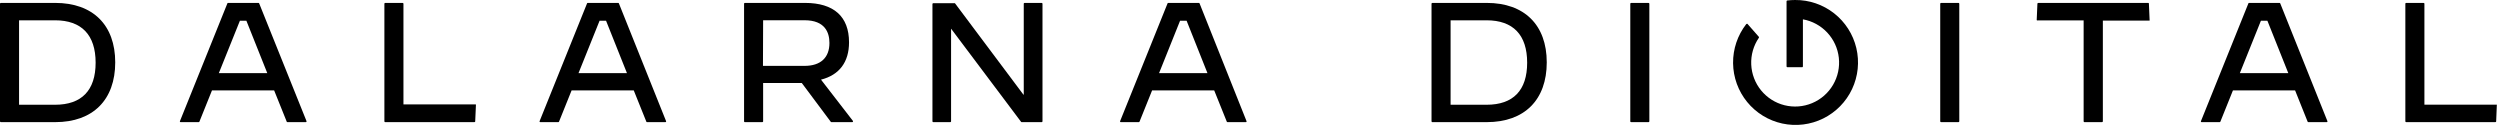
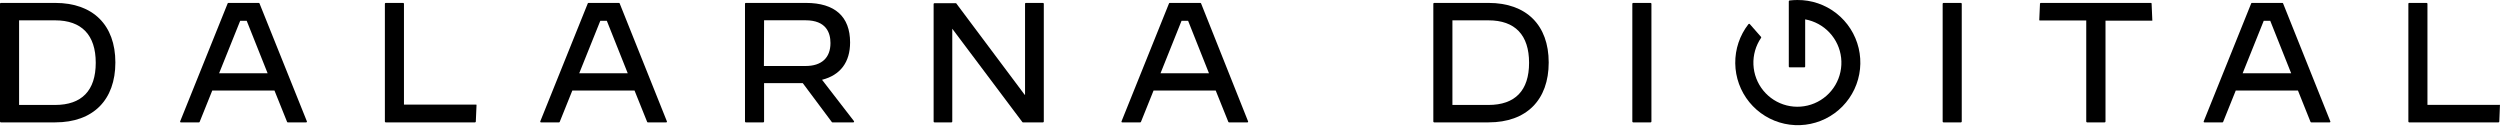
- <svg xmlns="http://www.w3.org/2000/svg" width="463" height="24" viewBox="0 0 463 24">
+ <svg xmlns="http://www.w3.org/2000/svg" width="1736" height="87" viewBox="0 0 1736 87" fill="none">
  <g id="logo" fill="currentColor">
-     <path d="M330.999 0.09C331.48 0.031 331.965 0.001 332.449 -0C335.068 -0.02 337.615 0.85 339.676 2.466C341.736 4.082 343.187 6.349 343.792 8.897C344.397 11.445 344.12 14.122 343.005 16.492C341.891 18.862 340.006 20.784 337.659 21.943C335.311 23.103 332.639 23.432 330.08 22.876C327.521 22.321 325.226 20.913 323.571 18.885C321.915 16.856 320.997 14.326 320.966 11.707C320.934 9.089 321.792 6.537 323.399 4.47C323.43 4.44 323.468 4.42 323.509 4.41C323.53 4.402 323.552 4.399 323.575 4.4C323.59 4.401 323.605 4.405 323.619 4.41L325.739 6.82C325.76 6.845 325.772 6.877 325.772 6.91C325.772 6.943 325.76 6.975 325.739 7C324.748 8.45 324.253 10.182 324.328 11.937C324.402 13.691 325.042 15.375 326.152 16.736C327.262 18.097 328.783 19.063 330.487 19.489C332.191 19.915 333.987 19.778 335.607 19.099C337.227 18.42 338.584 17.235 339.475 15.722C340.366 14.208 340.744 12.447 340.552 10.701C340.359 8.956 339.608 7.319 338.409 6.035C337.21 4.752 335.628 3.89 333.899 3.58V12.3C333.899 12.338 333.885 12.375 333.859 12.402C333.854 12.408 333.848 12.414 333.842 12.418C333.837 12.422 333.832 12.425 333.827 12.428C333.807 12.441 333.784 12.448 333.759 12.45H331.019C330.979 12.45 330.941 12.434 330.913 12.406C330.885 12.378 330.869 12.34 330.869 12.3V0.24C330.871 0.204 330.885 0.169 330.908 0.142C330.919 0.13 330.932 0.119 330.946 0.11C330.962 0.1 330.98 0.093 330.999 0.09Z" />
-     <path fill-rule="evenodd" clip-rule="evenodd" d="M0.15 0.54H10.23C17.19 0.54 21.34 4.62 21.34 11.55C21.34 18.48 17.23 22.62 10.23 22.62H0.15C0.11 22.62 0.072 22.604 0.044 22.576C0.016 22.548 0 22.51 0 22.47V0.68C0.003 0.642 0.019 0.606 0.047 0.58C0.075 0.554 0.112 0.54 0.15 0.54ZM10.2 3.76H3.53V19.4H10.2C15.11 19.4 17.71 16.75 17.71 11.61C17.71 6.47 15.11 3.76 10.2 3.76Z" />
-     <path fill-rule="evenodd" clip-rule="evenodd" d="M47.88 0.54H42.25C42.234 0.539 42.219 0.54 42.204 0.545C42.19 0.548 42.177 0.554 42.165 0.562C42.159 0.566 42.153 0.571 42.147 0.576C42.13 0.59 42.118 0.609 42.11 0.63L33.33 22.42C33.325 22.428 33.322 22.438 33.319 22.447C33.315 22.461 33.312 22.475 33.312 22.49L33.313 22.497L33.313 22.503C33.314 22.512 33.315 22.52 33.318 22.528C33.32 22.539 33.325 22.55 33.33 22.56C33.343 22.58 33.36 22.596 33.382 22.607C33.403 22.617 33.426 22.622 33.45 22.62H36.8C36.828 22.62 36.856 22.611 36.879 22.595C36.886 22.59 36.894 22.584 36.9 22.577L36.905 22.572C36.916 22.559 36.924 22.545 36.93 22.53L39.26 16.74H50.77L53.1 22.53C53.103 22.538 53.107 22.546 53.112 22.553C53.117 22.562 53.122 22.569 53.129 22.576C53.136 22.583 53.143 22.59 53.151 22.595C53.174 22.611 53.202 22.62 53.23 22.62H56.63C56.641 22.62 56.651 22.619 56.661 22.617C56.669 22.616 56.676 22.613 56.683 22.611C56.688 22.609 56.694 22.607 56.699 22.604C56.72 22.593 56.738 22.576 56.751 22.556C56.764 22.536 56.772 22.513 56.773 22.489C56.774 22.475 56.773 22.46 56.769 22.447C56.767 22.437 56.764 22.428 56.76 22.42L48 0.63C47.989 0.606 47.973 0.585 47.952 0.569C47.94 0.56 47.926 0.552 47.911 0.547C47.906 0.545 47.901 0.544 47.895 0.542C47.89 0.541 47.885 0.54 47.88 0.54ZM40.53 13.54L44.43 3.84H45.63L49.5 13.54H40.53Z" />
-     <path d="M74.719 19.34H87.999C88.007 19.338 88.015 19.336 88.023 19.335L88.033 19.334L88.042 19.334C88.052 19.334 88.063 19.335 88.073 19.337C88.086 19.34 88.098 19.344 88.11 19.35C88.117 19.354 88.123 19.358 88.13 19.362C88.133 19.365 88.136 19.367 88.139 19.37C88.145 19.391 88.147 19.413 88.147 19.434C88.146 19.442 88.145 19.451 88.144 19.459C88.143 19.466 88.141 19.473 88.139 19.48L88.009 22.48C88.008 22.505 88 22.529 87.987 22.55C87.98 22.561 87.972 22.571 87.962 22.58C87.934 22.606 87.898 22.62 87.859 22.62H71.34C71.33 22.62 71.321 22.619 71.311 22.617C71.306 22.616 71.301 22.615 71.296 22.613L71.285 22.61C71.277 22.607 71.269 22.603 71.262 22.598L71.255 22.594C71.247 22.589 71.24 22.583 71.233 22.576C71.205 22.548 71.189 22.51 71.189 22.47V0.68C71.192 0.642 71.209 0.606 71.237 0.58C71.253 0.566 71.272 0.555 71.292 0.548L71.297 0.546C71.301 0.545 71.305 0.544 71.309 0.543C71.319 0.541 71.329 0.54 71.34 0.54H74.57C74.608 0.54 74.644 0.554 74.672 0.58C74.7 0.606 74.717 0.642 74.719 0.68V19.34Z" />
-     <path fill-rule="evenodd" clip-rule="evenodd" d="M114.491 0.54H108.851C108.822 0.539 108.794 0.547 108.771 0.563C108.747 0.579 108.73 0.603 108.721 0.63L99.941 22.42C99.931 22.442 99.926 22.466 99.926 22.49C99.926 22.496 99.926 22.502 99.927 22.508L99.928 22.52C99.93 22.529 99.932 22.538 99.935 22.546L99.938 22.553L99.941 22.56C99.956 22.58 99.976 22.595 99.999 22.606C100.021 22.616 100.046 22.621 100.071 22.62H103.401C103.429 22.62 103.457 22.611 103.48 22.595C103.503 22.579 103.521 22.556 103.531 22.53L105.861 16.74H117.371L119.701 22.53C119.711 22.556 119.729 22.579 119.752 22.595C119.756 22.598 119.761 22.601 119.765 22.604L119.771 22.607C119.79 22.615 119.81 22.62 119.831 22.62H123.231C123.254 22.619 123.277 22.614 123.297 22.603C123.318 22.593 123.336 22.578 123.351 22.56C123.361 22.538 123.366 22.514 123.366 22.49C123.366 22.466 123.361 22.442 123.351 22.42L114.621 0.63C114.612 0.603 114.595 0.579 114.571 0.563C114.548 0.547 114.519 0.539 114.491 0.54ZM107.141 13.54L111.041 3.84H112.241L116.111 13.54H107.141Z" />
-     <path fill-rule="evenodd" clip-rule="evenodd" d="M157.241 7.84C157.241 11.5 155.441 13.89 152.051 14.75L157.951 22.38C157.967 22.402 157.977 22.427 157.98 22.454C157.983 22.481 157.979 22.508 157.967 22.533C157.962 22.546 157.954 22.557 157.945 22.568C157.941 22.573 157.936 22.577 157.932 22.582L157.924 22.588L157.916 22.594C157.894 22.609 157.868 22.618 157.841 22.62H153.981C153.957 22.621 153.934 22.616 153.913 22.605C153.903 22.6 153.893 22.594 153.885 22.587C153.88 22.582 153.875 22.578 153.871 22.573L153.866 22.567L148.491 15.37H141.331V22.47C141.331 22.48 141.33 22.489 141.328 22.499C141.326 22.509 141.323 22.519 141.319 22.529C141.311 22.546 141.301 22.562 141.287 22.576C141.259 22.604 141.221 22.62 141.181 22.62H137.941C137.92 22.619 137.899 22.613 137.88 22.603C137.866 22.595 137.853 22.585 137.841 22.573C137.826 22.556 137.815 22.537 137.808 22.516C137.803 22.501 137.801 22.486 137.801 22.47V0.68C137.801 0.643 137.816 0.607 137.842 0.581C137.868 0.555 137.904 0.54 137.941 0.54H149.091C154.421 0.54 157.241 3.06 157.241 7.84ZM149.001 3.75H141.331L141.301 12.2H149.001C151.971 12.2 153.611 10.69 153.611 7.96C153.611 6.04 152.811 3.75 149.001 3.75Z" />
-     <path d="M192.919 0.54H189.74C189.702 0.54 189.667 0.555 189.641 0.581C189.614 0.607 189.599 0.643 189.599 0.68V17.53H189.539L176.849 0.59C176.811 0.575 176.768 0.575 176.729 0.59H172.839C172.801 0.59 172.765 0.604 172.737 0.63C172.709 0.656 172.692 0.692 172.689 0.73V22.47C172.689 22.51 172.705 22.548 172.733 22.576C172.761 22.604 172.8 22.62 172.839 22.62H176C176.037 22.618 176.073 22.601 176.099 22.573C176.125 22.545 176.14 22.508 176.139 22.47V5.31L189.099 22.56C189.111 22.578 189.128 22.594 189.147 22.604C189.166 22.615 189.188 22.62 189.209 22.62H192.919C192.939 22.62 192.958 22.616 192.975 22.609C192.994 22.602 193.011 22.591 193.026 22.576C193.054 22.548 193.069 22.51 193.069 22.47V0.68C193.067 0.642 193.05 0.606 193.022 0.58C192.994 0.554 192.958 0.54 192.919 0.54Z" />
-     <path fill-rule="evenodd" clip-rule="evenodd" d="M216.37 0.54H222C222.006 0.539 222.012 0.538 222.019 0.537L222.029 0.537C222.034 0.537 222.039 0.537 222.044 0.538C222.051 0.539 222.058 0.54 222.064 0.542C222.069 0.543 222.073 0.545 222.078 0.546C222.084 0.549 222.09 0.552 222.097 0.555C222.126 0.572 222.148 0.598 222.16 0.63L230.85 22.42C230.861 22.442 230.867 22.466 230.867 22.49C230.867 22.514 230.861 22.538 230.85 22.56C230.837 22.58 230.819 22.596 230.798 22.607C230.787 22.612 230.776 22.616 230.765 22.618C230.753 22.62 230.742 22.621 230.73 22.62H227.34C227.31 22.619 227.282 22.61 227.257 22.595C227.232 22.579 227.213 22.556 227.2 22.53L224.87 16.74H213.37L211.04 22.53C211.027 22.556 211.007 22.579 210.982 22.595C210.97 22.603 210.956 22.609 210.942 22.613C210.929 22.617 210.914 22.62 210.9 22.62H207.57C207.546 22.621 207.523 22.616 207.502 22.605C207.481 22.595 207.463 22.579 207.45 22.56C207.44 22.538 207.436 22.514 207.436 22.49C207.436 22.478 207.437 22.466 207.439 22.454C207.442 22.442 207.445 22.431 207.45 22.42L216.23 0.63C216.236 0.616 216.243 0.604 216.253 0.593C216.262 0.582 216.274 0.572 216.286 0.564C216.311 0.548 216.34 0.54 216.37 0.54ZM218.55 3.84L214.66 13.54H223.62L219.76 3.84H218.55Z" />
-     <path fill-rule="evenodd" clip-rule="evenodd" d="M275.349 0.54H265.269C265.231 0.54 265.194 0.554 265.167 0.58C265.139 0.606 265.122 0.642 265.119 0.68V22.47C265.119 22.51 265.135 22.548 265.163 22.576C265.178 22.591 265.196 22.603 265.216 22.61C265.233 22.617 265.251 22.62 265.269 22.62H275.349C282.349 22.62 286.459 18.48 286.459 11.55C286.459 4.62 282.309 0.54 275.349 0.54ZM268.649 3.76H275.319C280.239 3.76 282.829 6.47 282.829 11.61C282.829 16.75 280.239 19.4 275.319 19.4H268.649V3.76Z" />
-     <path d="M302.08 0.54H305.31C305.393 0.54 305.46 0.607 305.46 0.69V22.47C305.46 22.515 305.44 22.555 305.409 22.582C305.383 22.606 305.348 22.62 305.31 22.62H302.08C302.044 22.62 302.011 22.608 301.986 22.587C301.969 22.574 301.955 22.557 301.946 22.538C301.936 22.517 301.93 22.494 301.93 22.47V0.69C301.93 0.607 301.997 0.54 302.08 0.54Z" />
-     <path d="M362.71 0.54H359.48C359.397 0.54 359.33 0.607 359.33 0.69V22.47C359.33 22.553 359.397 22.62 359.48 22.62H362.71C362.793 22.62 362.86 22.553 362.86 22.47V0.69C362.86 0.648 362.843 0.611 362.816 0.584C362.801 0.569 362.782 0.557 362.762 0.549C362.746 0.543 362.728 0.54 362.71 0.54Z" />
-     <path d="M377.479 0.54H397.859C397.879 0.544 397.898 0.551 397.915 0.562C397.924 0.568 397.932 0.574 397.939 0.582C397.946 0.589 397.952 0.596 397.958 0.605C397.969 0.621 397.976 0.64 397.98 0.66C397.984 0.68 397.984 0.7 397.979 0.72L398.109 3.72C398.119 3.753 398.119 3.787 398.109 3.82C398.074 3.833 398.035 3.833 397.999 3.82H389.449V22.47C389.449 22.51 389.433 22.548 389.405 22.576C389.377 22.604 389.339 22.62 389.299 22.62H386.039C386.022 22.62 386.005 22.617 385.99 22.612C385.969 22.604 385.949 22.592 385.933 22.576C385.905 22.548 385.889 22.51 385.889 22.47V3.78H377.349C377.333 3.787 377.316 3.791 377.299 3.791C377.282 3.791 377.265 3.787 377.249 3.78C377.234 3.768 377.222 3.752 377.214 3.735C377.205 3.718 377.2 3.699 377.199 3.68L377.329 0.68C377.332 0.642 377.349 0.606 377.376 0.58C377.404 0.554 377.441 0.54 377.479 0.54Z" />
-     <path fill-rule="evenodd" clip-rule="evenodd" d="M422.171 0.54H416.531C416.502 0.539 416.474 0.547 416.45 0.563C416.436 0.573 416.424 0.585 416.415 0.6C416.409 0.609 416.404 0.619 416.401 0.63L407.621 22.42C407.611 22.442 407.605 22.466 407.605 22.49C407.605 22.514 407.611 22.538 407.621 22.56C407.635 22.578 407.653 22.593 407.674 22.603C407.682 22.607 407.69 22.61 407.698 22.613C407.705 22.615 407.712 22.617 407.72 22.618C407.727 22.619 407.734 22.62 407.74 22.62H411.081C411.109 22.62 411.136 22.611 411.159 22.595C411.183 22.579 411.2 22.556 411.211 22.53L413.541 16.74H425.051L427.371 22.53C427.384 22.556 427.404 22.578 427.429 22.593C427.436 22.598 427.443 22.602 427.45 22.605C427.469 22.614 427.49 22.619 427.51 22.62H430.901C430.925 22.621 430.95 22.616 430.973 22.606C430.995 22.595 431.015 22.58 431.031 22.56C431.041 22.538 431.046 22.514 431.046 22.49C431.046 22.466 431.041 22.442 431.031 22.42L422.301 0.63C422.292 0.603 422.274 0.579 422.251 0.563C422.227 0.547 422.199 0.539 422.171 0.54ZM414.821 13.54L418.721 3.84H419.921L423.791 13.54H414.821Z" />
-     <path d="M462.331 19.369C462.348 19.369 462.365 19.373 462.381 19.38C462.393 19.393 462.402 19.409 462.407 19.427C462.409 19.433 462.41 19.438 462.411 19.444C462.413 19.456 462.413 19.468 462.411 19.48L462.291 22.48C462.289 22.508 462.279 22.535 462.263 22.557C462.257 22.565 462.251 22.573 462.243 22.58C462.216 22.606 462.179 22.62 462.141 22.62H445.611C445.573 22.618 445.537 22.601 445.511 22.573C445.485 22.545 445.471 22.508 445.471 22.47V0.68C445.471 0.643 445.485 0.607 445.512 0.581C445.538 0.555 445.574 0.54 445.611 0.54H448.851C448.889 0.54 448.926 0.554 448.953 0.58C448.973 0.599 448.987 0.622 448.995 0.647C448.998 0.658 449 0.669 449.001 0.68V19.38H462.281C462.296 19.373 462.313 19.369 462.331 19.369Z" />
+     <path d="M1248.07 0C1246.25 0.005 1244.43 0.118 1242.63 0.338C1242.49 0.364 1242.37 0.433 1242.29 0.535C1242.2 0.637 1242.15 0.767 1242.14 0.902V46.205C1242.14 46.354 1242.2 46.498 1242.3 46.603C1242.41 46.709 1242.55 46.768 1242.7 46.768H1252.99C1253.13 46.759 1253.27 46.695 1253.36 46.591C1253.46 46.486 1253.52 46.348 1253.51 46.205V13.448C1260 14.615 1265.94 17.85 1270.44 22.672C1274.95 27.493 1277.77 33.642 1278.49 40.2C1279.21 46.758 1277.79 53.374 1274.45 59.06C1271.1 64.745 1266.01 69.195 1259.93 71.746C1253.84 74.296 1247.1 74.81 1240.7 73.21C1234.31 71.611 1228.6 67.984 1224.43 62.87C1220.26 57.758 1217.86 51.433 1217.58 44.841C1217.3 38.249 1219.16 31.743 1222.88 26.296C1222.96 26.201 1223 26.081 1223 25.957C1223 25.834 1222.96 25.714 1222.88 25.619L1214.92 16.566C1214.79 16.517 1214.64 16.517 1214.51 16.566C1214.35 16.604 1214.21 16.681 1214.1 16.792C1208.06 24.558 1204.84 34.143 1204.96 43.979C1205.08 53.815 1208.53 63.32 1214.74 70.941C1220.96 78.562 1229.57 83.848 1239.18 85.934C1248.78 88.021 1258.81 86.786 1267.63 82.43C1276.44 78.074 1283.52 70.855 1287.7 61.953C1291.88 53.051 1292.92 42.993 1290.65 33.422C1288.38 23.852 1282.94 15.335 1275.2 9.264C1267.47 3.193 1257.9 -0.073 1248.07 0Z" />
+     <path d="M38.405 2.028H0.563C0.42 2.028 0.282 2.082 0.178 2.18C0.073 2.278 0.01 2.411 0 2.554V84.408C0 84.557 0.059 84.701 0.165 84.806C0.271 84.912 0.414 84.971 0.563 84.971H38.405C64.684 84.971 80.114 69.419 80.114 43.387C80.114 17.355 64.534 2.028 38.405 2.028ZM13.252 14.124H38.292C56.725 14.124 66.486 24.304 66.486 43.612C66.486 62.921 56.725 72.876 38.292 72.876H13.252V14.124Z" />
+     <path d="M179.75 2.028H158.614C158.502 2.021 158.39 2.05 158.295 2.111C158.201 2.172 158.128 2.261 158.088 2.367L125.127 84.22C125.084 84.301 125.062 84.391 125.062 84.483C125.062 84.575 125.084 84.665 125.127 84.746C125.174 84.821 125.241 84.882 125.321 84.921C125.4 84.961 125.489 84.978 125.577 84.972H138.154C138.259 84.971 138.363 84.938 138.45 84.878C138.537 84.818 138.604 84.732 138.642 84.633L147.389 62.883H190.599L199.346 84.633C199.384 84.732 199.451 84.818 199.538 84.878C199.625 84.938 199.729 84.971 199.834 84.972H212.599C212.688 84.974 212.777 84.953 212.857 84.911C212.936 84.869 213.004 84.808 213.053 84.732C213.101 84.657 213.13 84.57 213.136 84.481C213.142 84.391 213.125 84.301 213.087 84.22L180.2 2.367C180.161 2.276 180.099 2.196 180.02 2.137C179.941 2.078 179.848 2.04 179.75 2.028ZM152.157 50.863L166.798 14.425H171.303L185.831 50.863H152.157Z" />
+     <path d="M330.366 72.65H280.511V2.554C280.501 2.411 280.438 2.278 280.333 2.18C280.229 2.082 280.091 2.028 279.948 2.028H267.822C267.679 2.028 267.541 2.082 267.436 2.18C267.332 2.278 267.268 2.411 267.259 2.554V84.408C267.259 84.557 267.318 84.701 267.424 84.806C267.529 84.912 267.673 84.971 267.822 84.971H329.841C329.984 84.972 330.122 84.918 330.226 84.82C330.331 84.722 330.394 84.588 330.404 84.445L330.892 73.176C330.929 73.041 330.929 72.898 330.892 72.763C330.821 72.702 330.735 72.659 330.643 72.64C330.552 72.62 330.456 72.624 330.366 72.65Z" />
+     <path d="M429.814 2.029H408.641C408.534 2.024 408.428 2.054 408.34 2.115C408.251 2.176 408.186 2.265 408.153 2.367L375.191 84.221C375.154 84.303 375.135 84.393 375.135 84.484C375.135 84.574 375.154 84.664 375.191 84.746C375.25 84.819 375.324 84.878 375.409 84.917C375.494 84.956 375.586 84.975 375.679 84.972H388.181C388.287 84.971 388.39 84.939 388.477 84.878C388.564 84.818 388.631 84.733 388.669 84.634L397.416 62.884H440.626L449.374 84.634C449.411 84.733 449.478 84.818 449.565 84.878C449.652 84.939 449.756 84.971 449.862 84.972H462.626C462.713 84.969 462.798 84.948 462.876 84.909C462.954 84.87 463.022 84.814 463.076 84.746C463.114 84.664 463.133 84.574 463.133 84.484C463.133 84.393 463.114 84.303 463.076 84.221L430.303 2.367C430.27 2.265 430.204 2.176 430.116 2.115C430.028 2.054 429.922 2.024 429.814 2.029ZM402.221 50.863L416.863 14.425H421.368L435.896 50.863H402.221Z" />
+     <path d="M570.82 55.408C583.547 52.177 590.304 43.199 590.304 29.451C590.304 11.495 579.717 2.028 559.708 2.028H517.849C517.709 2.028 517.576 2.084 517.477 2.182C517.379 2.281 517.323 2.415 517.323 2.554V84.408C517.323 84.551 517.377 84.689 517.475 84.794C517.572 84.898 517.706 84.962 517.849 84.971H530.012C530.162 84.971 530.305 84.912 530.411 84.806C530.516 84.701 530.575 84.557 530.575 84.408V57.737H557.455L577.615 84.746C577.665 84.818 577.733 84.877 577.812 84.916C577.89 84.956 577.978 84.975 578.066 84.971H592.557C592.658 84.965 592.756 84.931 592.839 84.873C592.923 84.816 592.99 84.736 593.032 84.644C593.074 84.551 593.091 84.449 593.08 84.348C593.069 84.247 593.031 84.151 592.97 84.07L570.82 55.408ZM530.575 14.087H559.37C573.673 14.087 576.677 22.689 576.677 29.901C576.677 40.157 570.52 45.829 559.37 45.829H530.463L530.575 14.087Z" />
+     <path d="M724.253 2.028H712.315C712.176 2.028 712.042 2.084 711.943 2.182C711.845 2.281 711.79 2.415 711.79 2.554V65.851H711.564L663.924 2.216C663.779 2.161 663.619 2.161 663.473 2.216H648.87C648.727 2.216 648.589 2.27 648.484 2.368C648.38 2.465 648.316 2.599 648.307 2.742V84.408C648.307 84.557 648.366 84.701 648.472 84.806C648.577 84.912 648.72 84.971 648.87 84.971H660.733C660.876 84.962 661.009 84.898 661.107 84.794C661.205 84.689 661.259 84.551 661.258 84.408V19.947L709.912 84.746C709.957 84.815 710.018 84.872 710.09 84.912C710.162 84.951 710.243 84.972 710.325 84.971H724.253C724.403 84.971 724.546 84.912 724.651 84.806C724.757 84.701 724.816 84.557 724.816 84.408V2.554C724.807 2.411 724.743 2.278 724.639 2.18C724.534 2.082 724.396 2.028 724.253 2.028Z" />
+     <path d="M833.424 2.028H812.288C812.177 2.026 812.068 2.058 811.974 2.118C811.881 2.178 811.807 2.264 811.763 2.366L778.801 84.22C778.766 84.303 778.748 84.393 778.748 84.483C778.748 84.573 778.766 84.663 778.801 84.746C778.851 84.818 778.919 84.877 778.998 84.916C779.076 84.956 779.164 84.975 779.252 84.971H791.753C791.863 84.969 791.971 84.936 792.063 84.876C792.156 84.816 792.23 84.732 792.279 84.633L801.026 62.883H844.199L852.946 84.633C852.994 84.732 853.069 84.816 853.161 84.876C853.254 84.936 853.361 84.969 853.471 84.971H866.198C866.287 84.978 866.375 84.961 866.455 84.921C866.534 84.882 866.601 84.821 866.649 84.746C866.691 84.665 866.714 84.575 866.714 84.483C866.714 84.391 866.691 84.301 866.649 84.22L834.025 2.366C833.982 2.247 833.898 2.147 833.788 2.085C833.677 2.023 833.548 2.003 833.424 2.028ZM805.869 50.862L820.472 14.425H825.015L839.506 50.862H805.869Z" />
+     <path d="M1033.71 2.028H995.867C995.724 2.028 995.586 2.082 995.481 2.18C995.377 2.278 995.313 2.411 995.304 2.554V84.408C995.304 84.557 995.363 84.701 995.469 84.806C995.574 84.912 995.717 84.971 995.867 84.971H1033.71C1059.99 84.971 1075.42 69.419 1075.42 43.387C1075.42 17.355 1059.84 2.028 1033.71 2.028ZM1008.56 14.124H1033.6C1052.07 14.124 1061.79 24.304 1061.79 43.612C1061.79 62.921 1052.07 72.876 1033.6 72.876H1008.56V14.124Z" />
+     <path d="M1146.18 2.028H1134.06C1133.75 2.028 1133.49 2.281 1133.49 2.592V84.408C1133.49 84.719 1133.75 84.971 1134.06 84.971H1146.18C1146.49 84.971 1146.75 84.719 1146.75 84.408V2.592C1146.75 2.281 1146.49 2.028 1146.18 2.028Z" />
+     <path d="M1361.67 2.028H1349.55C1349.24 2.028 1348.98 2.281 1348.98 2.592V84.408C1348.98 84.719 1349.24 84.971 1349.55 84.971H1361.67C1361.98 84.971 1362.24 84.719 1362.24 84.408V2.592C1362.24 2.281 1361.98 2.028 1361.67 2.028Z" />
+     <path d="M1493.63 2.028H1417.12C1416.98 2.028 1416.84 2.082 1416.74 2.18C1416.63 2.278 1416.57 2.411 1416.56 2.554L1416.07 13.824C1416.07 13.896 1416.09 13.966 1416.13 14.031C1416.16 14.096 1416.2 14.153 1416.26 14.199C1416.32 14.226 1416.38 14.24 1416.45 14.24C1416.51 14.24 1416.57 14.226 1416.63 14.199H1448.69V84.408C1448.69 84.557 1448.75 84.701 1448.86 84.806C1448.96 84.912 1449.11 84.971 1449.26 84.971H1461.5C1461.64 84.971 1461.79 84.912 1461.89 84.806C1462 84.701 1462.06 84.557 1462.06 84.408V14.35H1494.16C1494.29 14.398 1494.44 14.398 1494.57 14.35C1494.61 14.227 1494.61 14.097 1494.57 13.974L1494.08 2.704C1494.1 2.63 1494.1 2.554 1494.09 2.479C1494.07 2.405 1494.04 2.334 1494 2.27C1493.96 2.207 1493.9 2.153 1493.84 2.112C1493.78 2.07 1493.71 2.042 1493.63 2.028Z" />
+     <path d="M1584.89 2.029H1563.72C1563.61 2.024 1563.51 2.054 1563.42 2.115C1563.33 2.176 1563.27 2.265 1563.23 2.367L1530.27 84.221C1530.23 84.303 1530.21 84.393 1530.21 84.484C1530.21 84.574 1530.23 84.664 1530.27 84.746C1530.33 84.814 1530.39 84.87 1530.47 84.909C1530.55 84.948 1530.64 84.969 1530.72 84.972H1543.26C1543.37 84.971 1543.47 84.939 1543.56 84.878C1543.64 84.818 1543.71 84.733 1543.75 84.634L1552.5 62.884H1595.71L1604.42 84.634C1604.47 84.731 1604.54 84.812 1604.63 84.872C1604.73 84.931 1604.83 84.965 1604.94 84.972H1617.67C1617.76 84.975 1617.85 84.956 1617.94 84.917C1618.02 84.878 1618.1 84.819 1618.16 84.746C1618.19 84.664 1618.21 84.574 1618.21 84.484C1618.21 84.393 1618.19 84.303 1618.16 84.221L1585.38 2.367C1585.35 2.265 1585.28 2.176 1585.2 2.115C1585.11 2.054 1585 2.024 1584.89 2.029ZM1557.3 50.863L1571.94 14.425H1576.45L1590.98 50.863H1557.3Z" />
+     <path d="M1735.85 72.8C1735.79 72.773 1735.73 72.759 1735.66 72.759C1735.6 72.759 1735.53 72.773 1735.47 72.8H1685.62V2.554C1685.61 2.411 1685.55 2.278 1685.44 2.18C1685.34 2.082 1685.2 2.028 1685.06 2.028H1672.89C1672.75 2.028 1672.62 2.084 1672.52 2.182C1672.42 2.281 1672.37 2.415 1672.37 2.554V84.408C1672.37 84.551 1672.42 84.689 1672.52 84.794C1672.62 84.898 1672.75 84.962 1672.89 84.971H1734.95C1735.09 84.972 1735.23 84.918 1735.33 84.82C1735.44 84.722 1735.5 84.588 1735.51 84.445L1735.96 73.176C1735.97 73.109 1735.97 73.04 1735.95 72.975C1735.93 72.91 1735.9 72.85 1735.85 72.8Z" />
  </g>
</svg>
